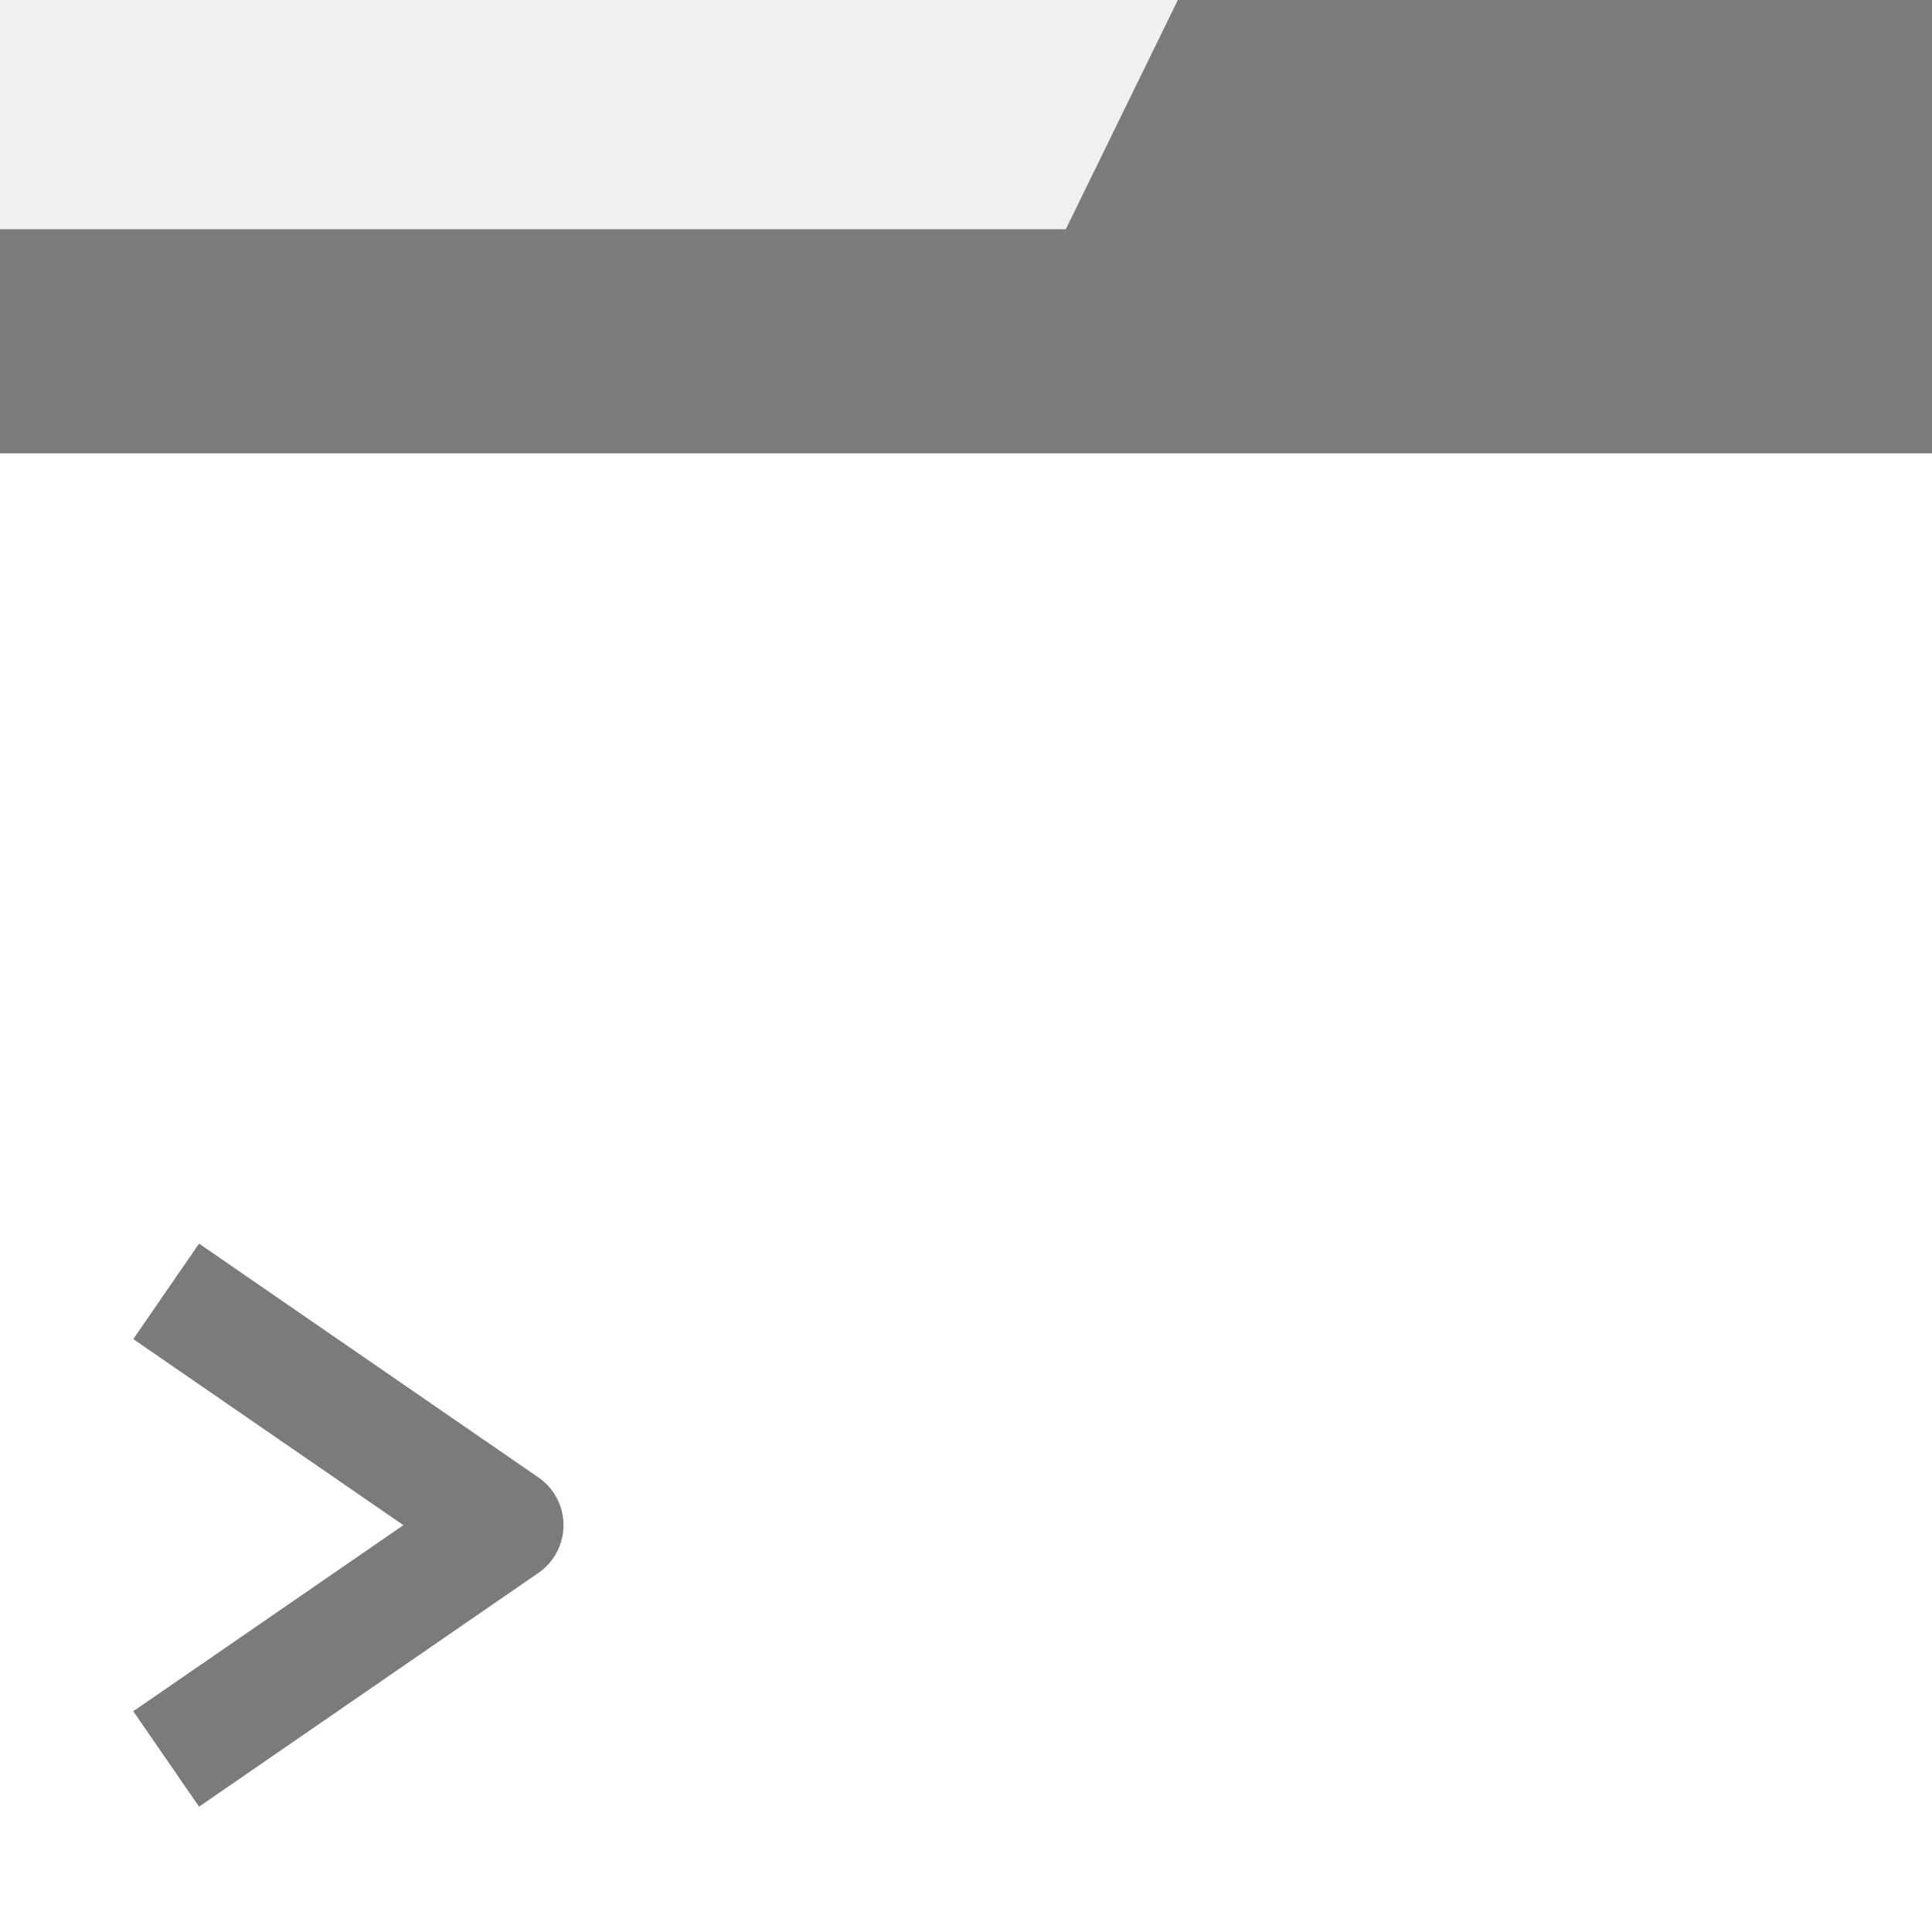
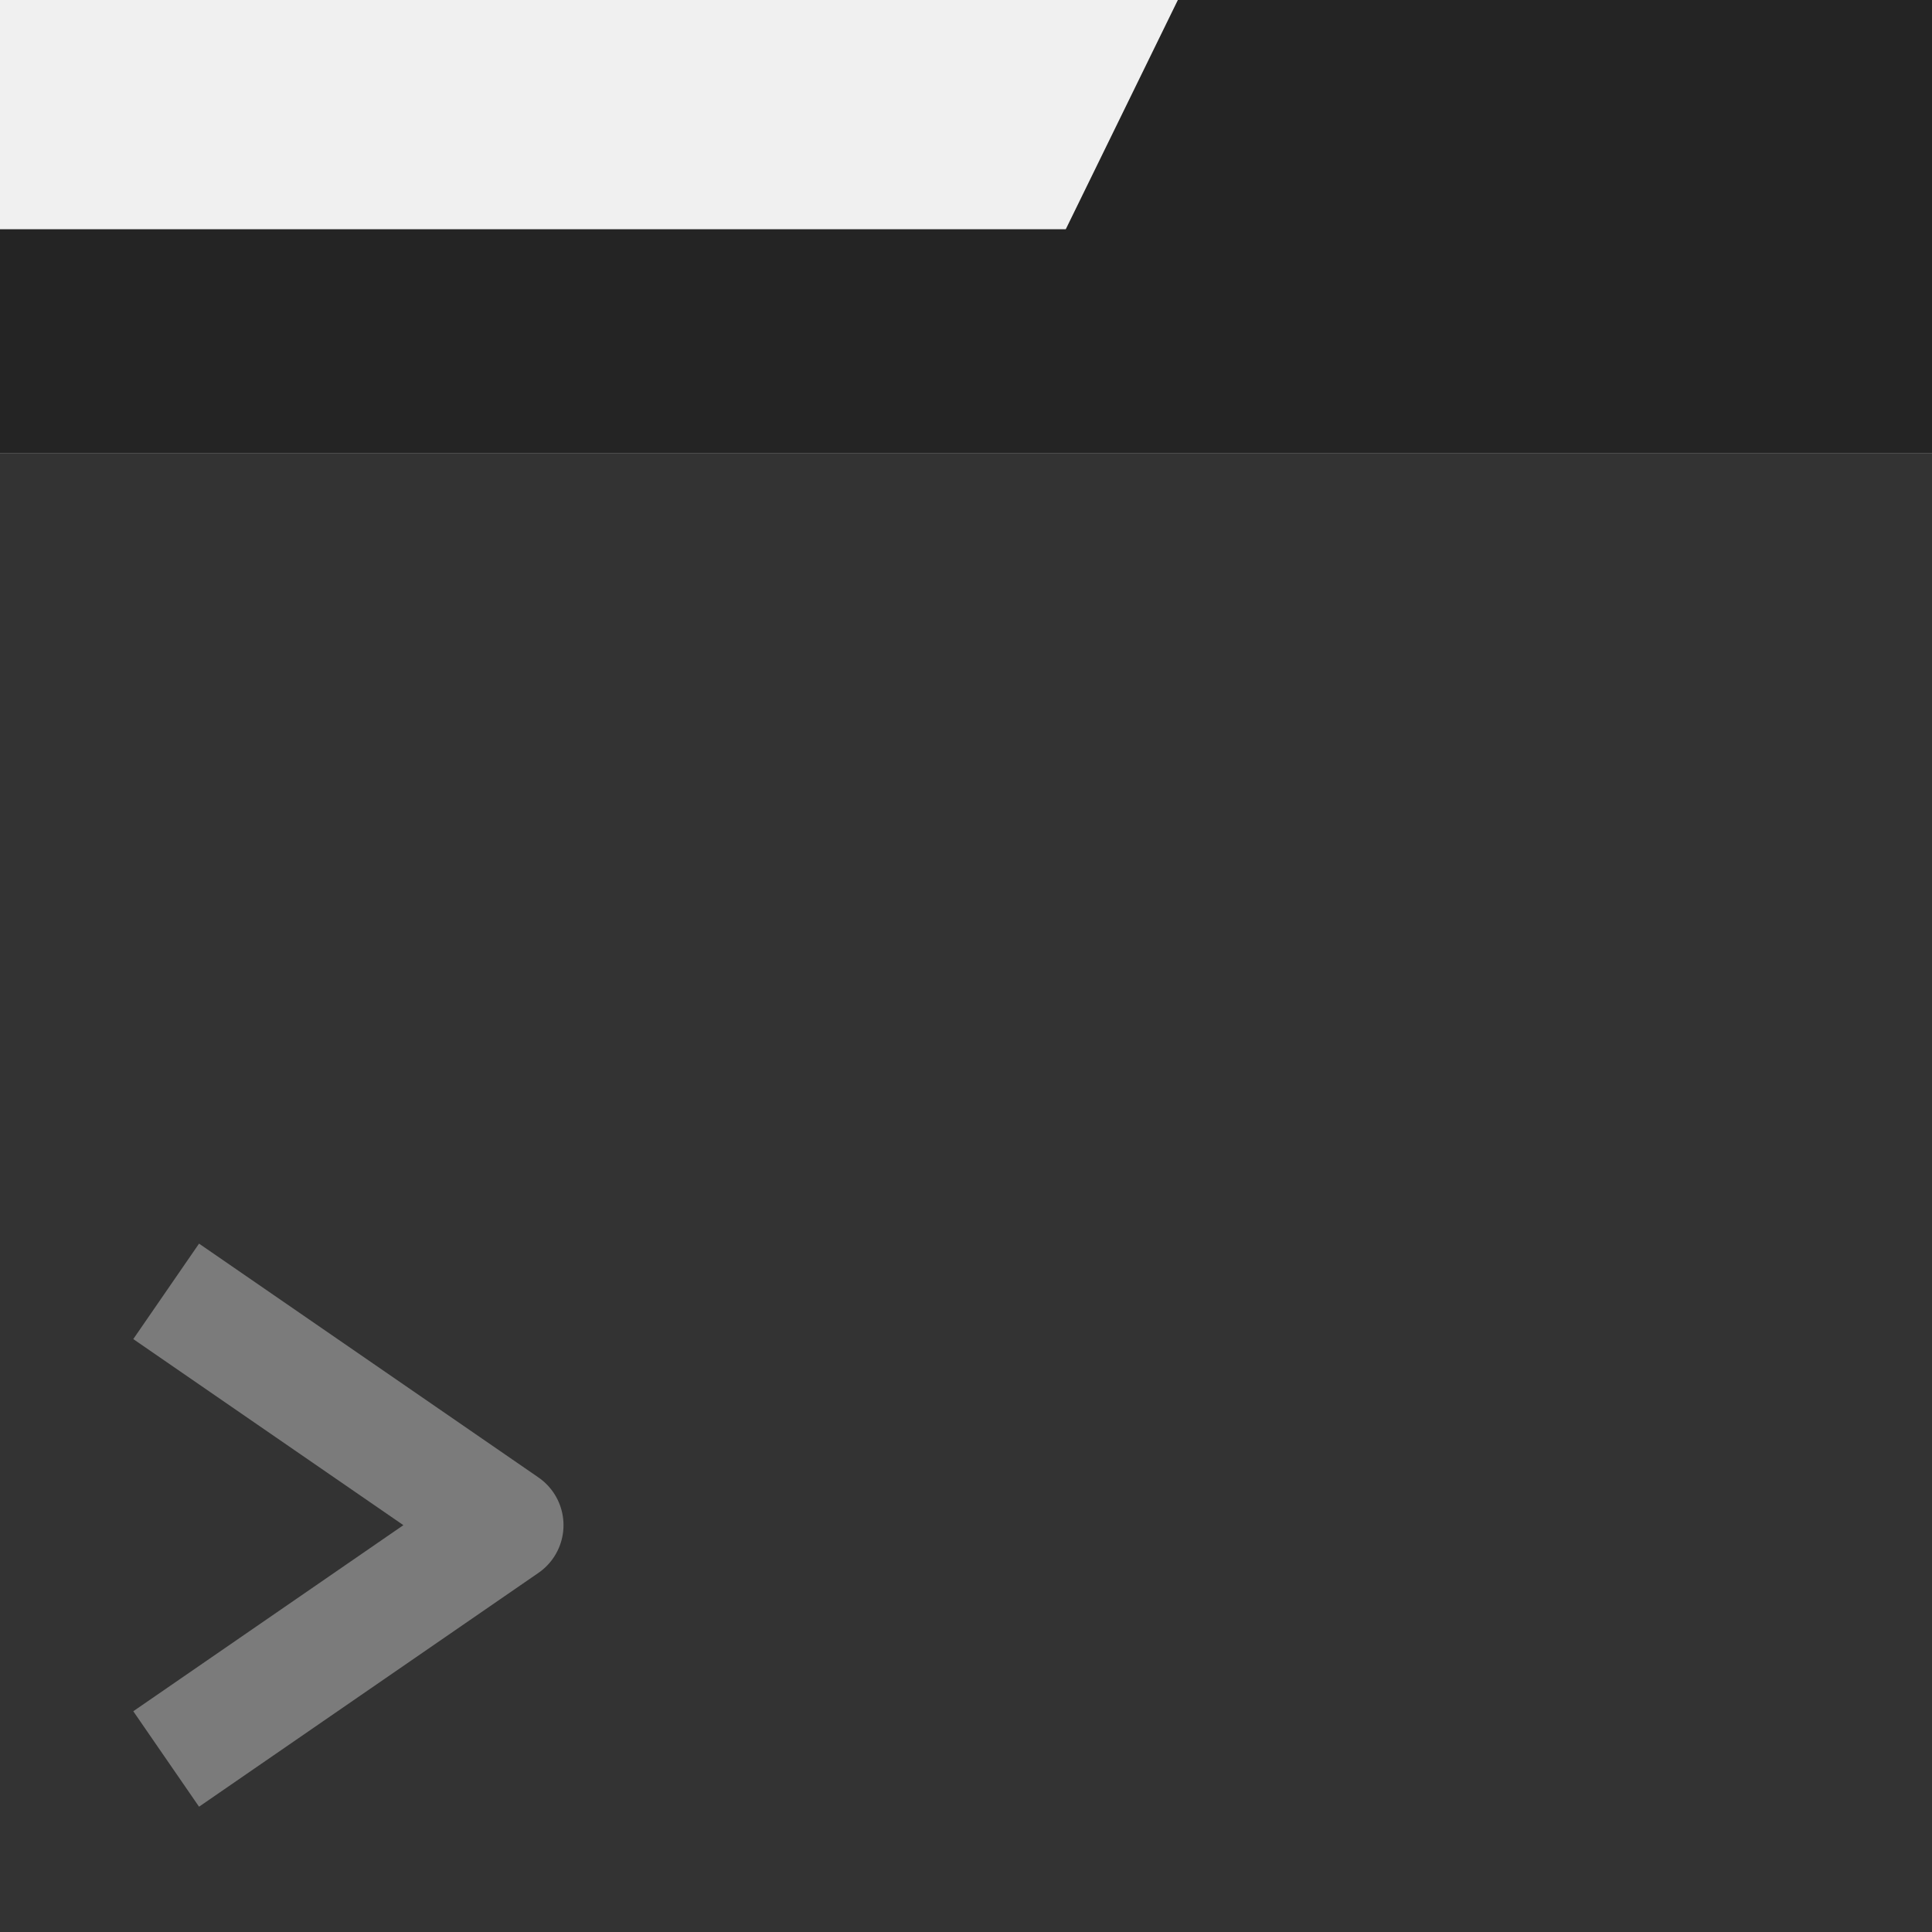
<svg xmlns="http://www.w3.org/2000/svg" width="100mm" height="100mm" viewBox="0 0 100 100" version="1.1" id="svg1">
  <defs id="defs1" />
  <g id="layer1">
-     <g id="g3" style="fill:#7b7b7b;fill-opacity:1;stroke-width:0.811" transform="matrix(-1,0,0,1.522171,100,0)">
-       <rect style="fill:#7b7b7b;fill-opacity:1;stroke-width:4.863" id="rect1" width="100" height="7.624" x="0" y="7.795" ry="0" />
-       <path id="rect2" style="fill:#7b7b7b;fill-opacity:1;stroke-width:4.863" d="M 0,0 H 39.034 L 45.189,8.27 H 0 Z" />
+     <g id="g3" style="fill:#242424;fill-opacity:1;stroke-width:0.811" transform="matrix(-1,0,0,1.522171,100,0)">
+       <rect style="fill:#242424;fill-opacity:1;stroke-width:4.863" id="rect1" width="100" height="7.624" x="0" y="7.795" ry="0" />
+       <path id="rect2" style="fill:#242424;fill-opacity:1;stroke-width:4.863" d="M 0,0 H 39.034 L 45.189,8.27 H 0 Z" />
    </g>
-     <rect style="fill:#ffffff;fill-opacity:1;stroke-width:6;stroke-dasharray:none;stroke-linecap:square;stroke-linejoin:round" id="rect3" width="100" height="76.529" x="0" y="23.471" />
+     <rect style="fill:#333333;fill-opacity:1;stroke-width:6;stroke-linecap:square;stroke-linejoin:round;stroke-dasharray:none" id="rect3" width="100" height="76.529" x="0" y="23.471" />
    <path id="path1-3" style="fill:none;fill-opacity:1;stroke:#7b7b7b;stroke-width:6;stroke-linecap:square;stroke-linejoin:round;stroke-dasharray:none;stroke-opacity:1" d="M 11.071,89.342 26.167,78.942 11.071,68.542" />
  </g>
</svg>
